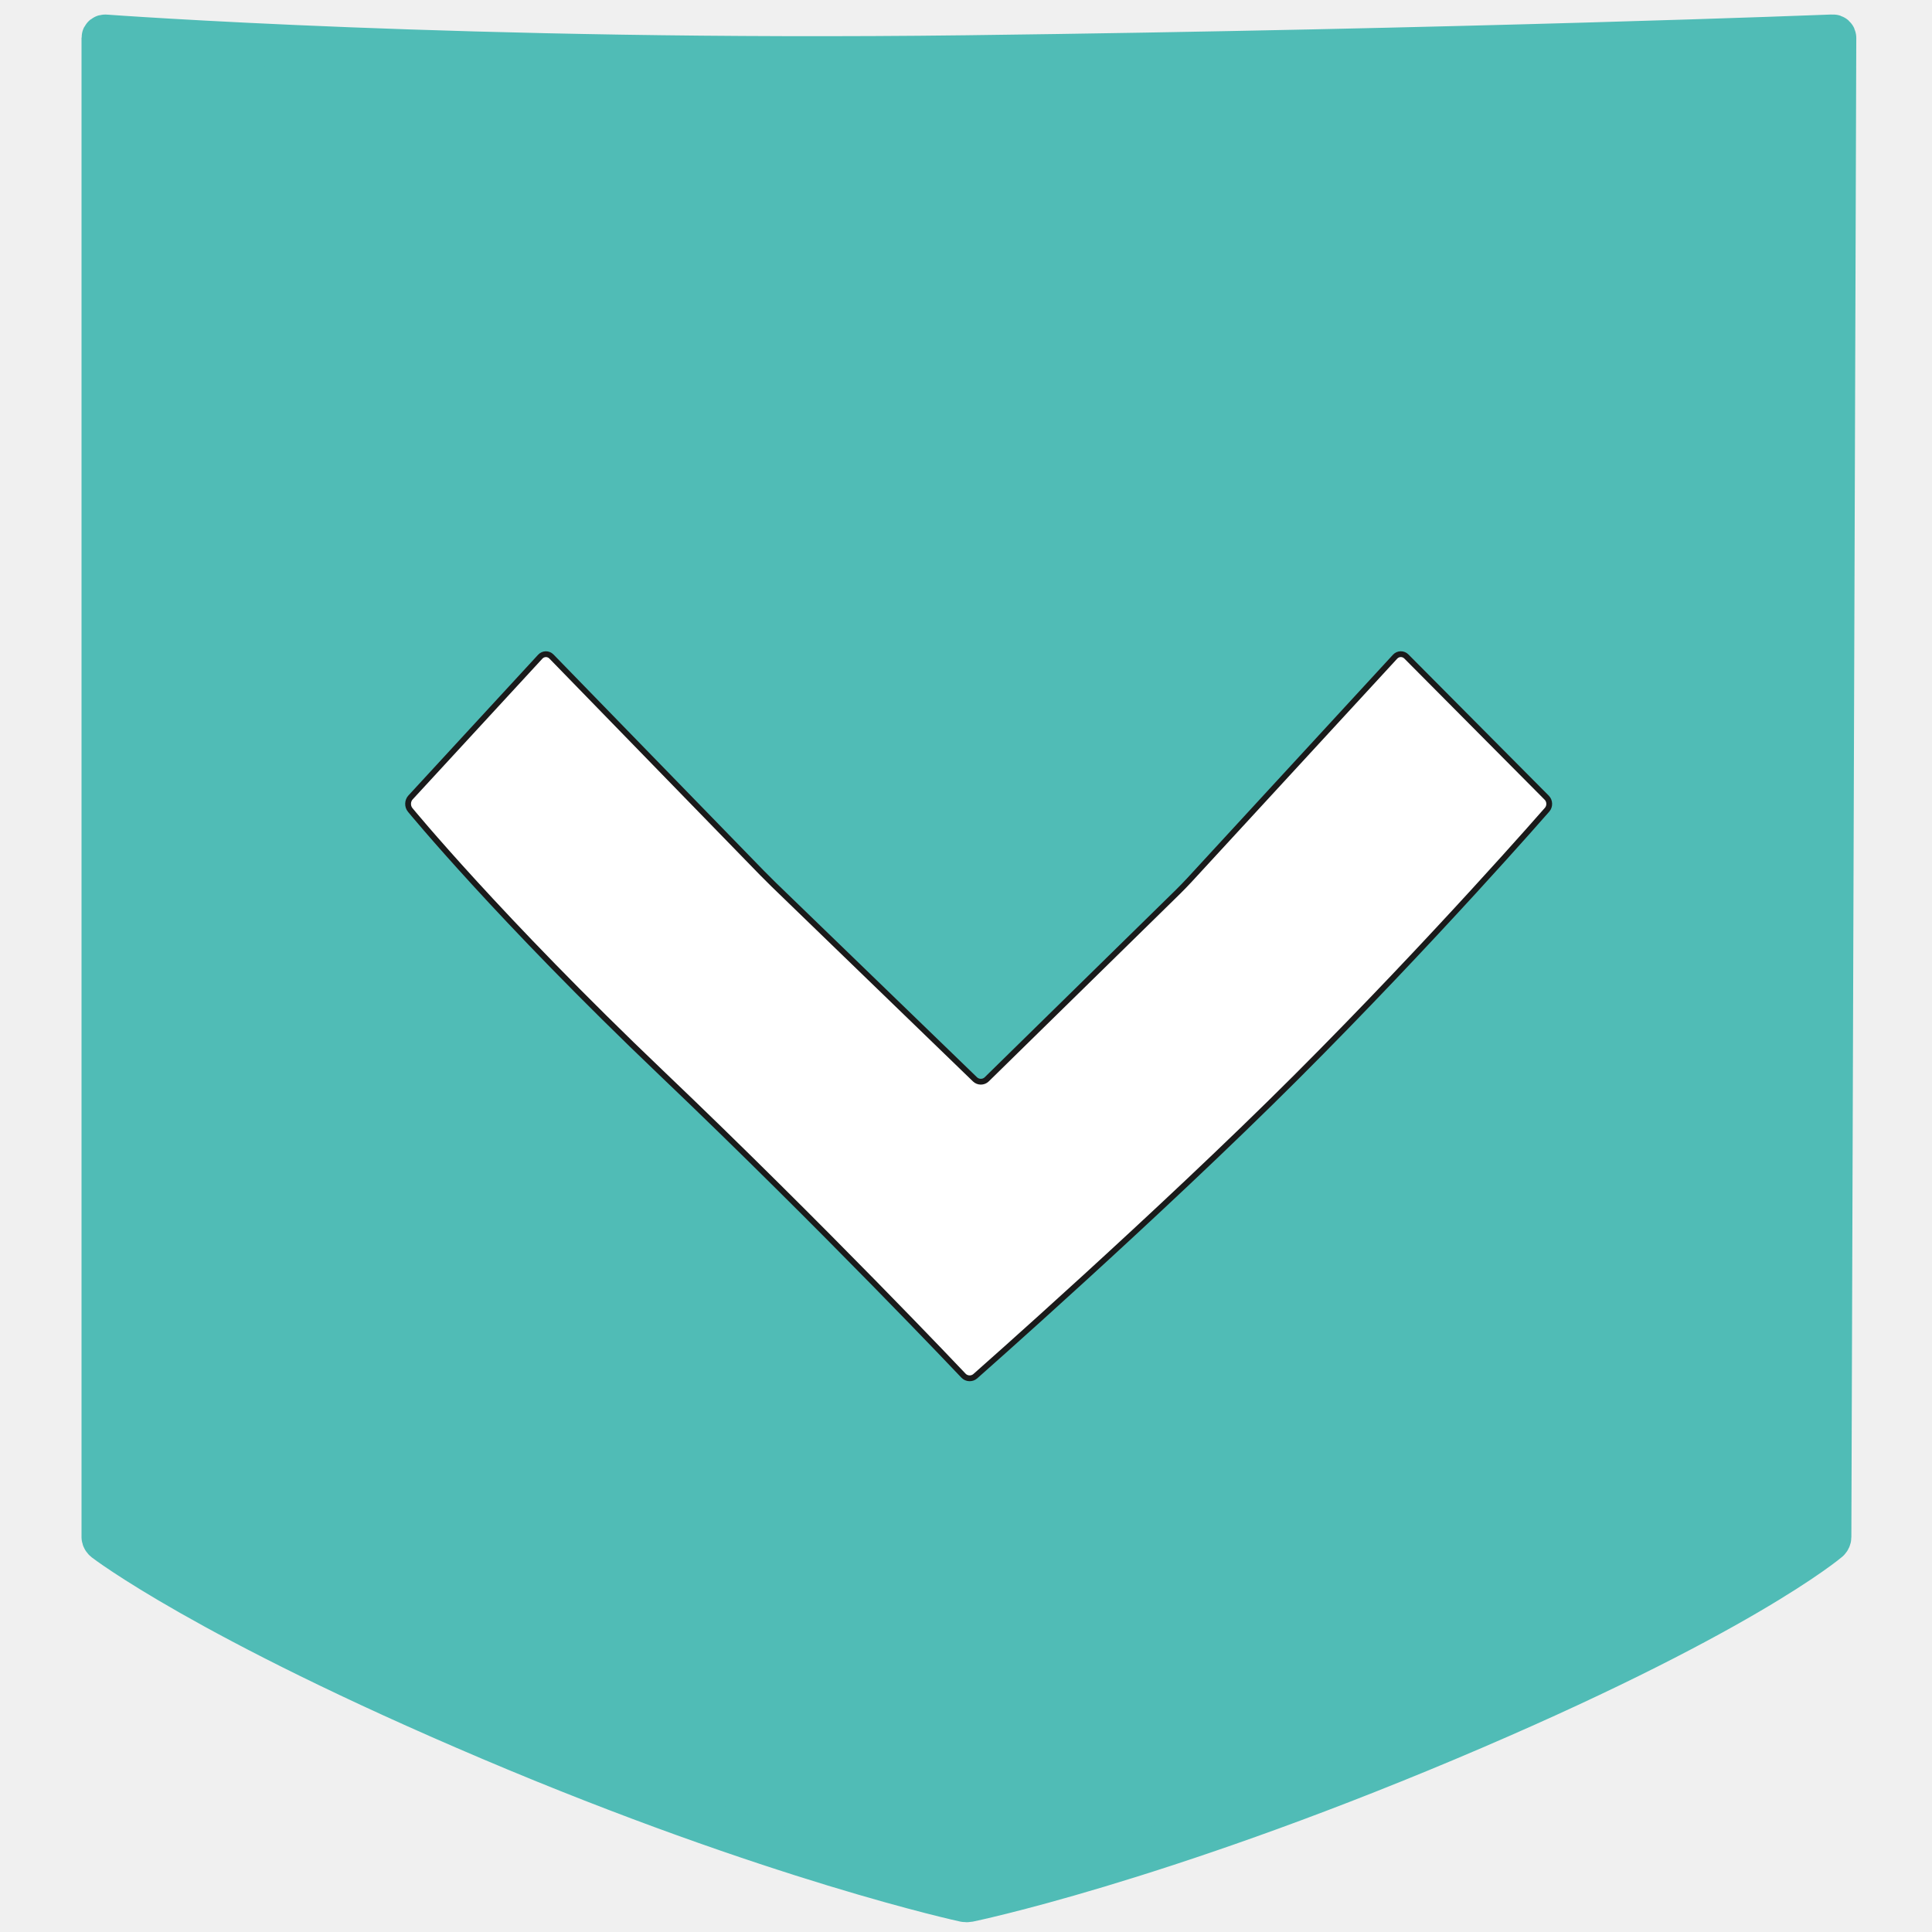
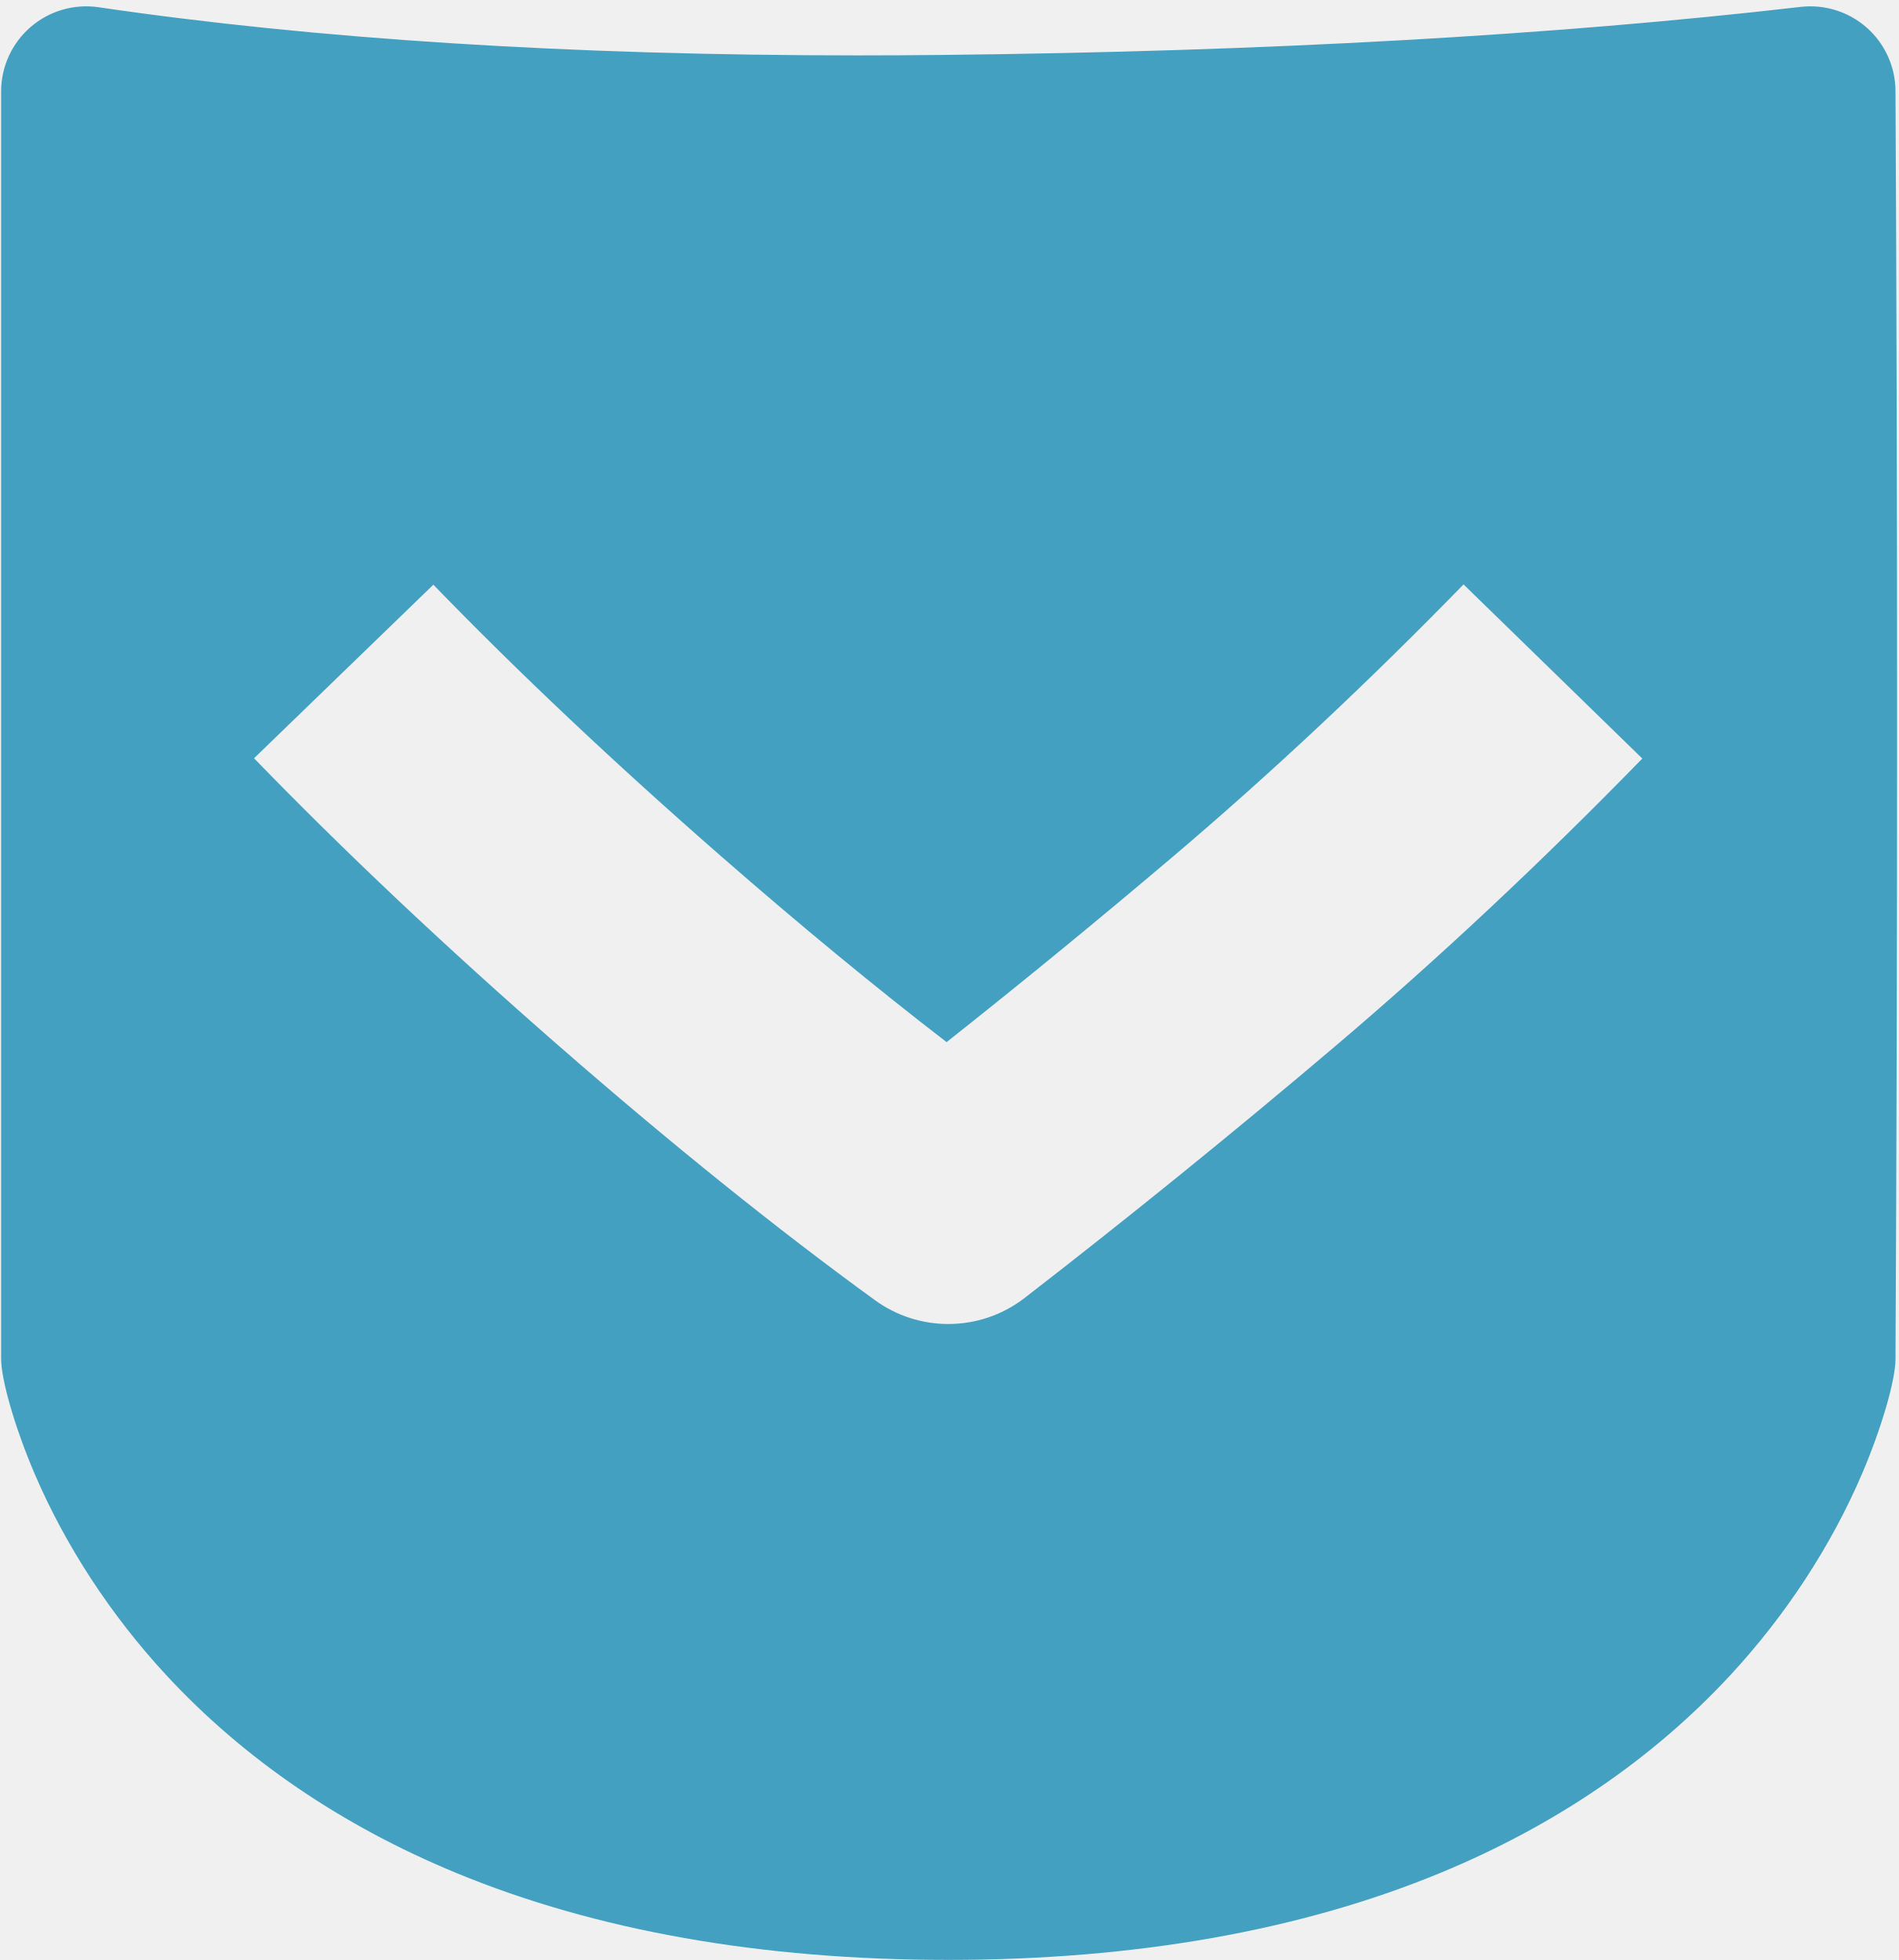
- <svg xmlns="http://www.w3.org/2000/svg" version="1.1" id="Calque_1" x="0px" y="0px" width="800px" height="800px" viewBox="0 0 800 800" enable-background="new 0 0 800 800" xml:space="preserve">
-   <g id="Calque_6" display="none">
-     <rect x="-6.5" y="-22.5" display="inline" fill="#8CC63F" stroke="#000000" stroke-miterlimit="10" width="813" height="823" />
-   </g>
-   <g id="poche">
-     <g id="Calque_2">
- 	</g>
-     <g id="Grand">
-       <path fill="#50BCB6" d="M43.91,15.024c-0.42-0.057-0.552,0.244-0.552,0.667v620.794c0,0.423,0.063,0.98,0.398,1.238    c0,0,41.622,32.221,159.451,82.236c117.83,50.02,196.365,66.923,196.365,66.923c0.415,0.088,1.066,0.091,1.48,0.007    c0,0,76.721-15.704,197.918-66.685c121.196-50.979,158.059-82.45,158.059-82.45c0.323-0.274,0.584-0.847,0.585-1.27l2.038-620.794    c0.001-0.424-0.343-0.734-0.764-0.693c0,0-152.651,6.043-359.131,8.607C193.276,26.172,43.91,15.024,43.91,15.024z" />
-       <path fill="none" stroke="#50BCB6" stroke-width="18" stroke-miterlimit="10" d="M43.61,15.024    c-0.42-0.057-0.852,0.244-0.852,0.667v620.794c0,0.423,0.363,0.98,0.698,1.238c0,0,41.771,32.221,159.601,82.236    c117.83,50.02,196.44,66.923,196.44,66.923c0.414,0.088,1.103,0.091,1.517,0.007c0,0,76.74-15.704,197.937-66.685    c121.196-50.979,158.068-82.45,158.068-82.45c0.323-0.274,0.589-0.847,0.59-1.27l2.04-620.794    c0.001-0.424-0.341-0.734-0.762-0.693c0,0-152.648,6.043-359.129,8.607C193.277,26.172,43.61,15.024,43.61,15.024z" />
-     </g>
-     <g id="Petit" display="none">
-       <path display="inline" fill="#E6E6E6" d="M43.915,150.436c-0.423,0.033-0.557,0.408-0.557,0.83v485.22    c0,0.423,0.098,0.927,0.474,1.121c0,0,48.748,25.139,166.577,75.155C328.239,762.78,399.598,786.8,399.598,786.8    c0.401,0.135,1.03,0.135,1.431,0c0,0,74.284-24.981,195.48-75.961c121.197-50.981,160.438-73.204,160.438-73.204    c0.368-0.21,0.667-0.726,0.668-1.149l1.76-477.719c0.001-0.423-0.339-0.824-0.757-0.892c0,0-151.072-24.637-357.555-22.071    C194.582,138.369,43.915,150.436,43.915,150.436z" />
-       <path display="inline" fill="none" stroke="#808080" stroke-width="45.6" stroke-miterlimit="10" d="M43.915,150.436    c-0.423,0.033-0.557,0.408-0.557,0.83v485.22c0,0.423,0.098,0.927,0.474,1.121c0,0,48.748,25.139,166.577,75.155    C328.239,762.78,399.598,786.8,399.598,786.8c0.401,0.135,1.03,0.135,1.431,0c0,0,74.284-24.981,195.48-75.961    c121.197-50.981,160.438-73.204,160.438-73.204c0.368-0.21,0.667-0.726,0.668-1.149l1.76-477.719    c0.001-0.423-0.339-0.824-0.757-0.892c0,0-151.072-24.637-357.555-22.071C194.582,138.369,43.915,150.436,43.915,150.436z" />
-     </g>
-   </g>
-   <g id="points_poche">
- </g>
-   <g id="v">
-     <g>
-       <g>
-         <g>
-           <path fill="#FFFFFF" d="M403.837,569.866c-1.397,1.232-3.588,1.131-4.867-0.223c0,0-57.625-60.975-125.097-125.332      c-67.471-64.357-104.049-108.976-104.049-108.976c-1.18-1.439-1.114-3.738,0.148-5.107l53.727-58.298      c1.263-1.369,3.356-1.397,4.656-0.062l87.294,89.723c1.299,1.334,3.456,3.485,4.794,4.78l83.29,80.576      c1.337,1.295,3.521,1.288,4.85-0.016l79.17-77.622c1.33-1.303,3.45-3.49,4.711-4.859l85.207-92.521      c1.263-1.369,3.369-1.409,4.681-0.088l58.116,58.474c1.312,1.321,1.386,3.549,0.162,4.953c0,0-47.005,53.922-103.97,110.841      C479.698,503.032,403.837,569.866,403.837,569.866z" />
-           <path fill="none" stroke="#1A1A1A" stroke-width="2.4" stroke-miterlimit="10" d="M403.837,569.866      c-1.397,1.232-3.588,1.131-4.867-0.223c0,0-57.625-60.975-125.097-125.332c-67.471-64.357-104.049-108.976-104.049-108.976      c-1.18-1.439-1.114-3.738,0.148-5.107l53.727-58.298c1.263-1.369,3.356-1.397,4.656-0.062l87.294,89.723      c1.299,1.334,3.456,3.485,4.794,4.78l83.29,80.576c1.337,1.295,3.521,1.288,4.85-0.016l79.17-77.622      c1.33-1.303,3.45-3.49,4.711-4.859l85.207-92.521c1.263-1.369,3.369-1.409,4.681-0.088l58.116,58.474      c1.312,1.321,1.386,3.549,0.162,4.953c0,0-47.005,53.922-103.97,110.841C479.698,503.032,403.837,569.866,403.837,569.866z" />
-         </g>
-       </g>
-     </g>
-   </g>
+ <svg xmlns="http://www.w3.org/2000/svg" enable-background="new 0 0 837 864" height="864" viewBox="0 0 837 864" width="837">
+   <path d="m835.499 40.101c-.054-10.662-4.644-20.797-12.622-27.871-7.979-7.074-18.598-10.417-29.183-9.191-108.498 12.541-235.738 19.666-378.188 21.178-12.571.134-25.174.201-37.458.201-126.268 0-238.84-7.142-334.59-21.228-10.782-1.586-21.72 1.597-29.969 8.72-8.248 7.124-12.989 17.483-12.989 28.381v558.709c0 9.317 6.166 30.521 14.66 50.422 13.576 31.805 33.646 62.551 58.039 88.915 34.224 36.989 77.254 66.357 127.896 87.287 61.538 25.434 134.489 38.329 216.827 38.329 82.337 0 155.292-12.883 216.838-38.291 50.656-20.913 93.704-50.259 127.946-87.224 24.42-26.359 44.512-57.104 58.103-88.905 8.469-19.814 14.646-40.991 14.69-50.342.944-184.692.944-372.797 0-559.09zm-247.06 421.17c-44.645 37.883-90.663 75.186-136.78 110.87-9.896 7.657-21.774 11.503-33.662 11.503-11.326 0-22.66-3.487-32.307-10.49-43.056-31.254-90.047-69.066-139.671-112.387-49.521-43.228-94.617-85.792-134.036-126.513l79.033-76.51c37.287 38.517 80.13 78.943 127.342 120.155 34.611 30.215 67.736 57.508 98.887 81.489 33.746-26.719 67.263-54.192 100.021-81.991 42.694-36.229 85.704-76.527 127.837-119.776l78.793 76.757c-44.548 45.73-90.123 88.423-135.457 126.893z" fill="#44a0c1" />
</svg>
